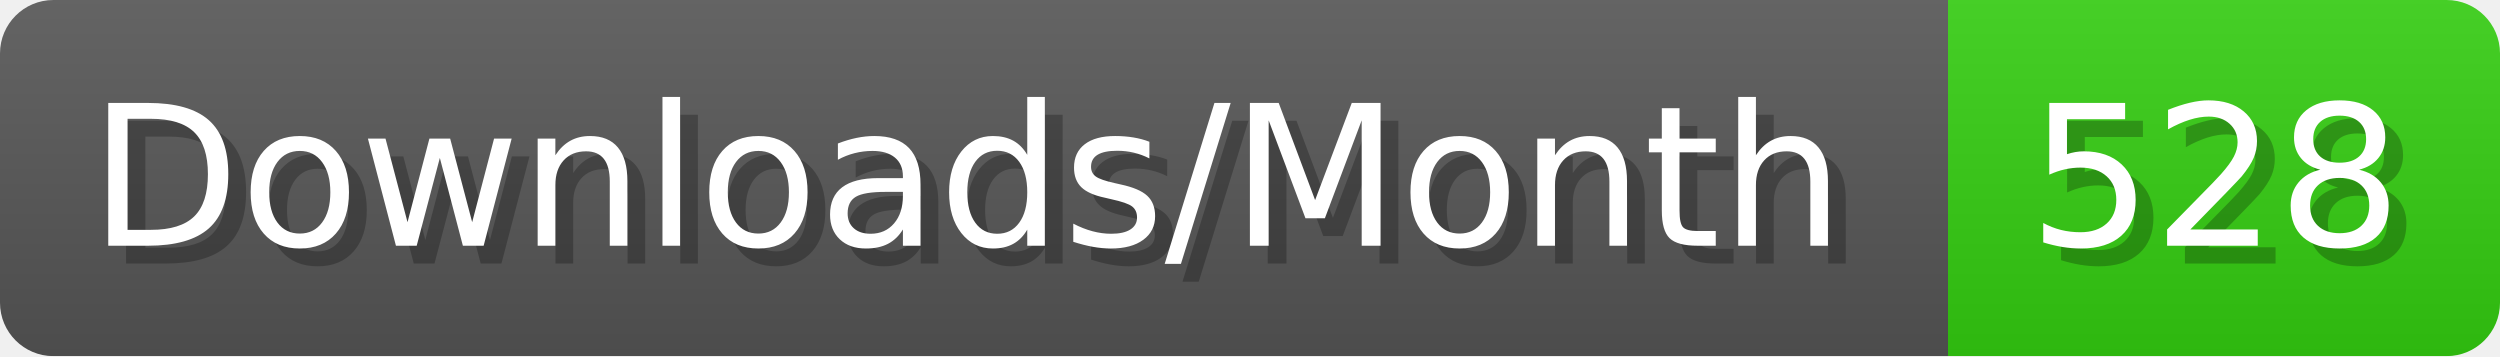
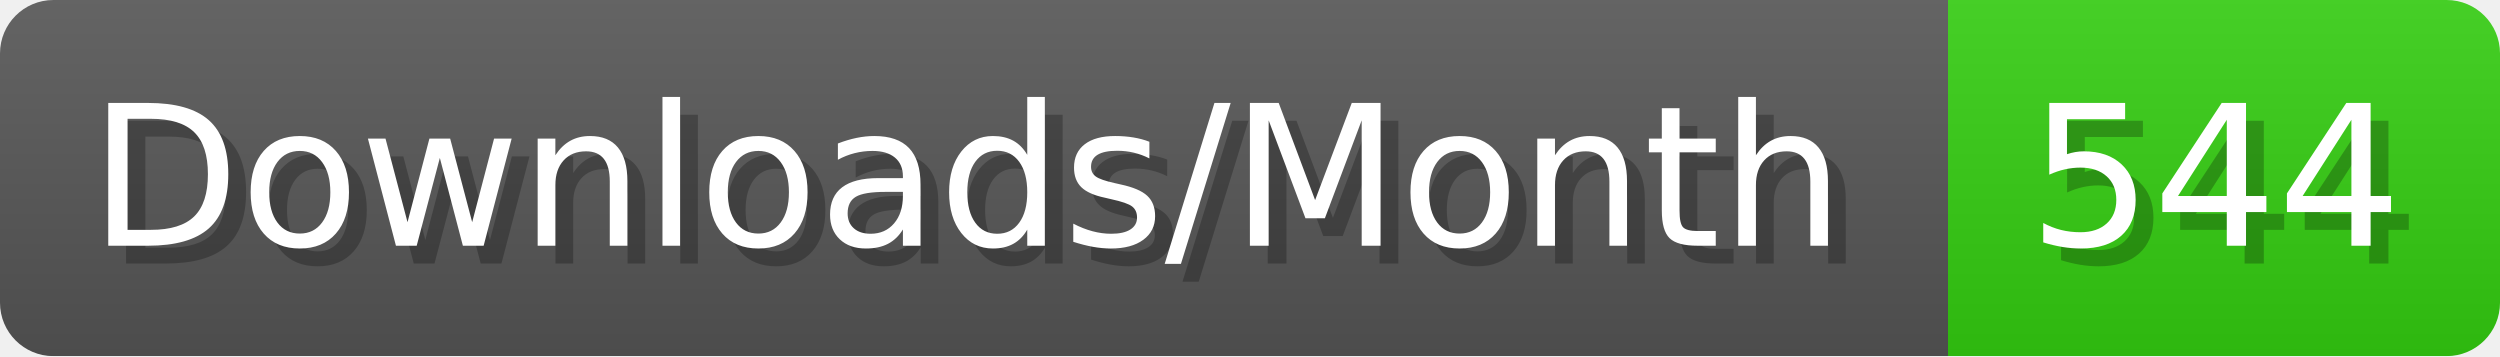
- <svg xmlns="http://www.w3.org/2000/svg" width="140.4" height="20" viewBox="0 0 1404 200" role="img" aria-label="Downloads/Month: 528">
+ <svg xmlns="http://www.w3.org/2000/svg" width="140.4" height="20" viewBox="0 0 1404 200" role="img" aria-label="Downloads/Month: 544">
  <linearGradient id="YlXUI" x2="0" y2="100%">
    <stop offset="0" stop-opacity=".1" stop-color="#EEE" />
    <stop offset="1" stop-opacity=".1" />
  </linearGradient>
  <mask id="JHhop">
    <rect width="1404" height="200" rx="30" fill="#FFF" />
  </mask>
  <g mask="url(#JHhop)">
    <rect width="1094" height="200" fill="#555" />
    <rect width="310" height="200" fill="#3C1" x="1094" />
    <rect width="1404" height="200" fill="url(#YlXUI)" />
  </g>
  <g aria-hidden="true" fill="#fff" text-anchor="start" font-family="Verdana,DejaVu Sans,sans-serif" font-size="110">
    <text x="60" y="148" textLength="994" fill="#000" opacity="0.25">Downloads/Month</text>
    <text x="50" y="138" textLength="994">Downloads/Month</text>
-     <text x="1149" y="148" textLength="210" fill="#000" opacity="0.25">528</text>
-     <text x="1139" y="138" textLength="210">528</text>
+     <text x="1149" y="148" textLength="210" fill="#000" opacity="0.25">544</text>
+     <text x="1139" y="138" textLength="210">544</text>
  </g>
</svg>
